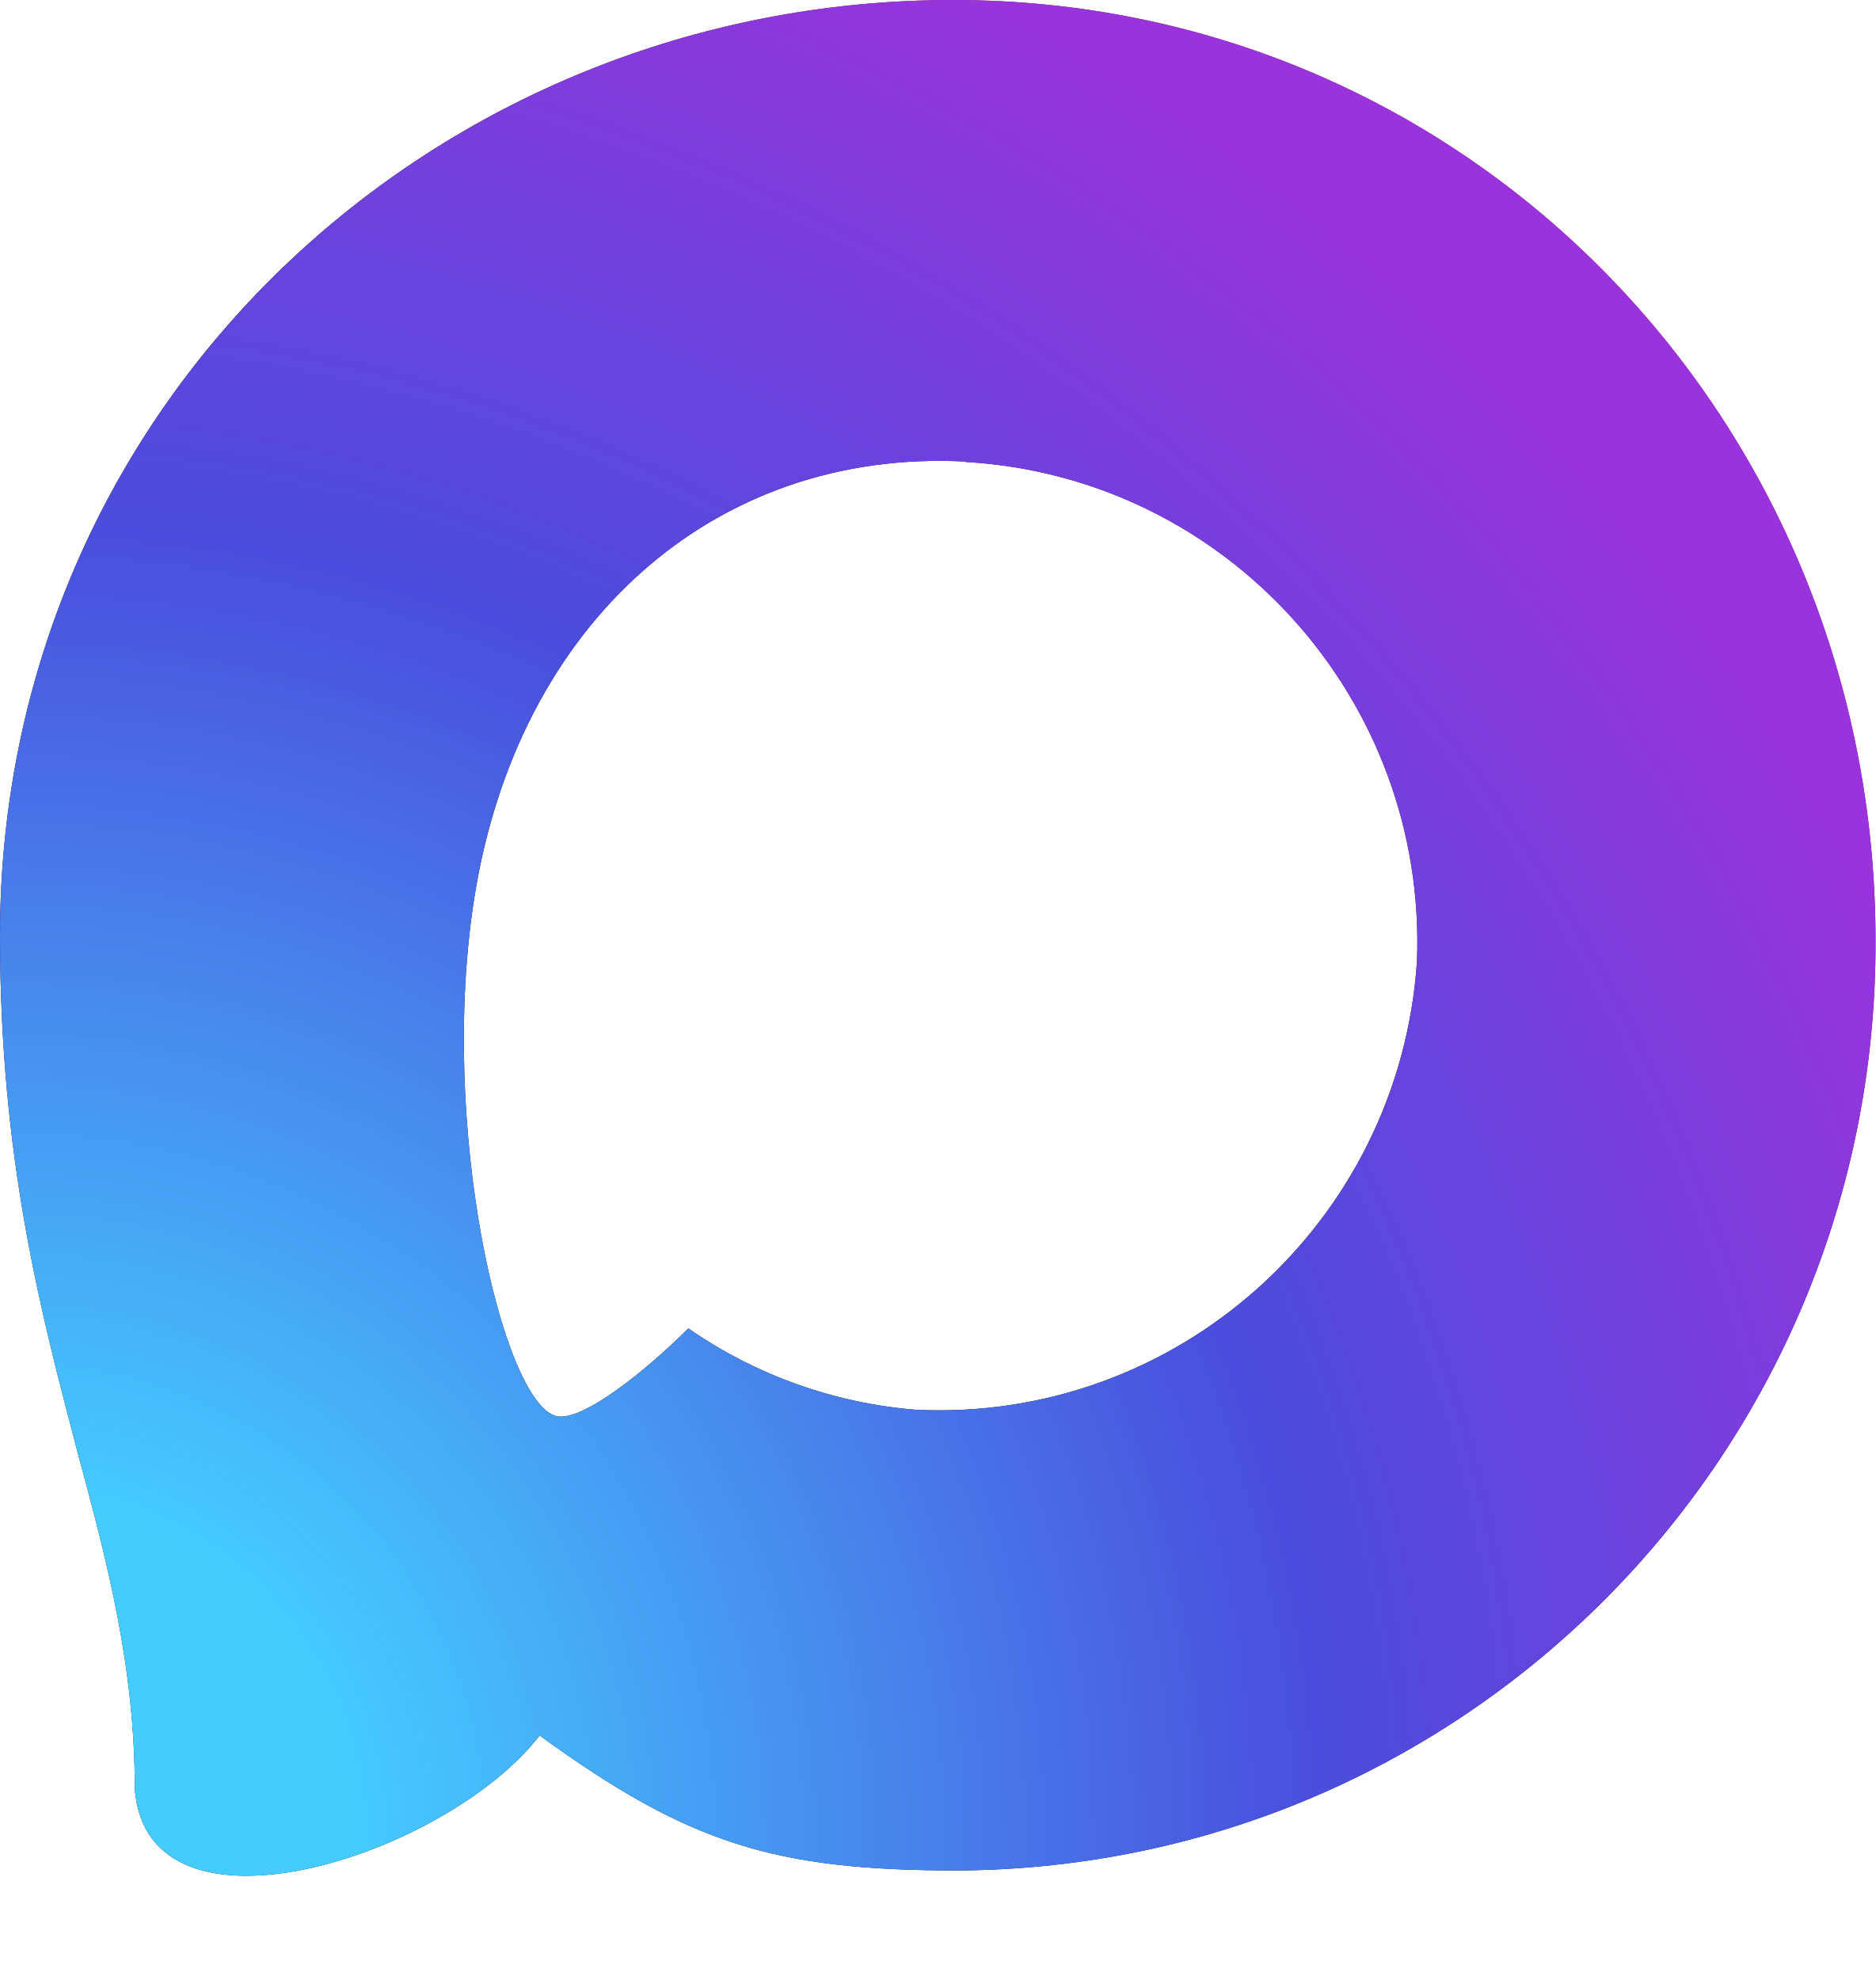
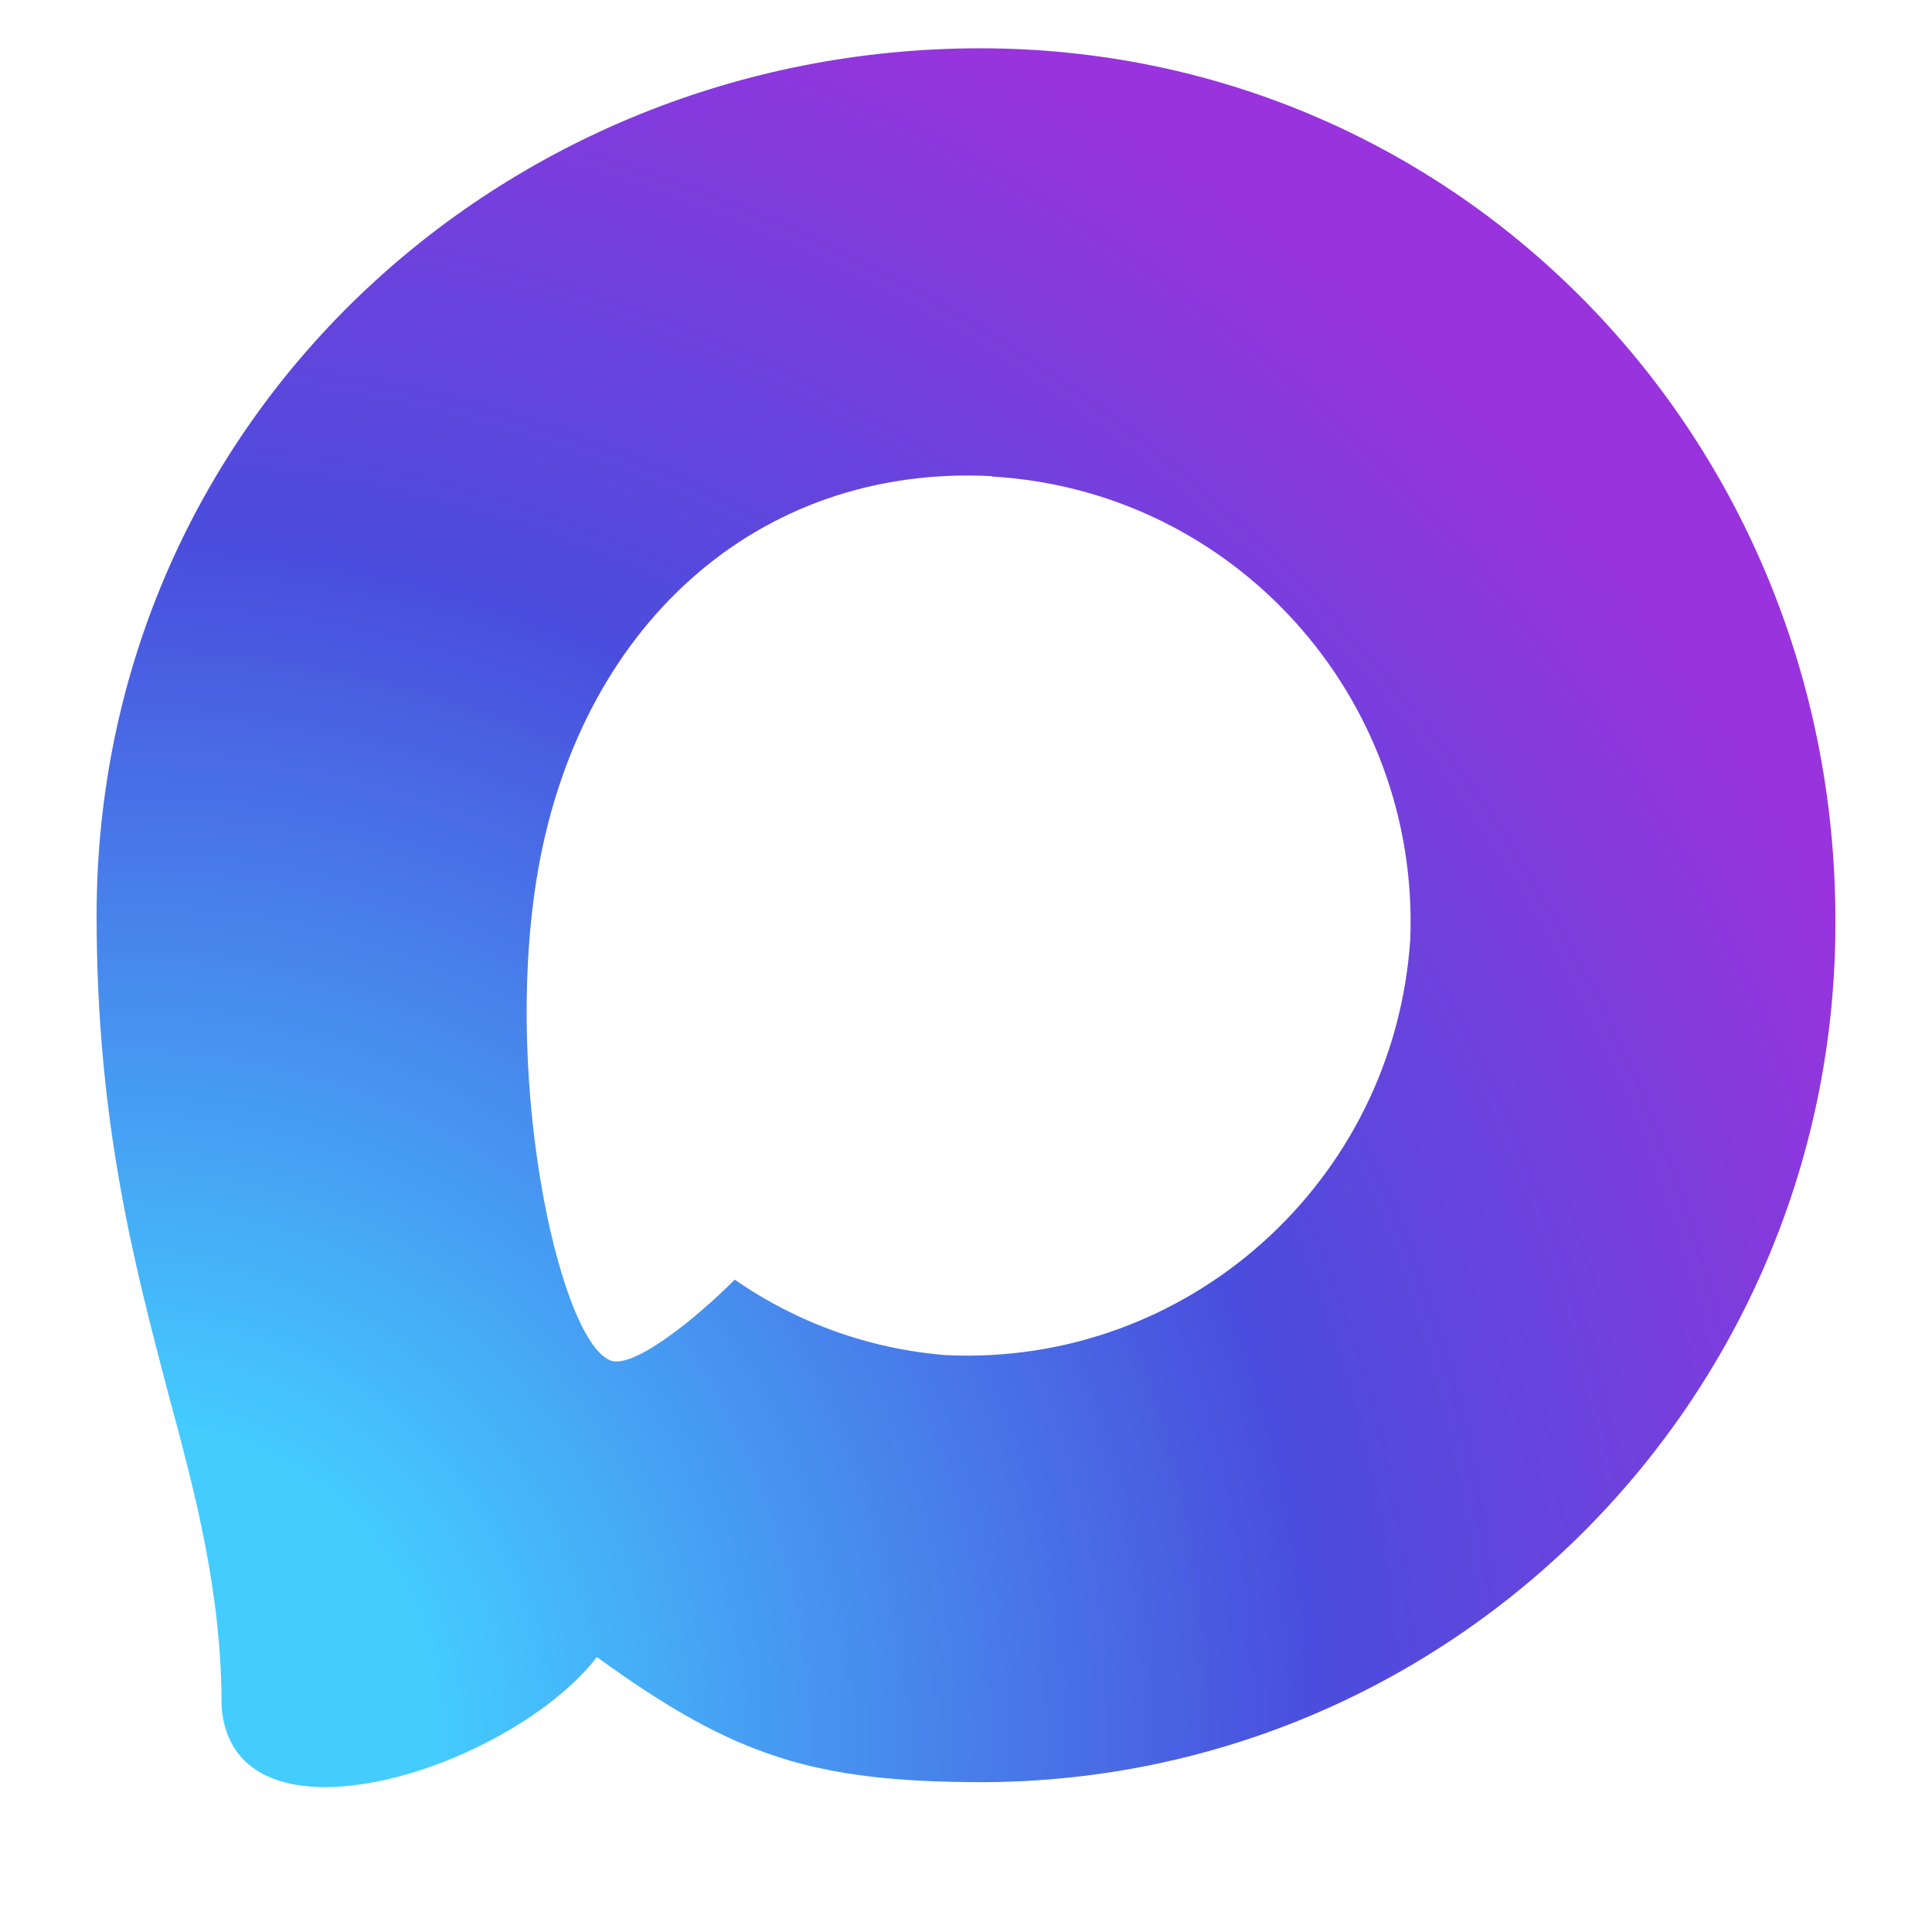
- <svg xmlns="http://www.w3.org/2000/svg" width="18" height="19" fill="none">
-   <path fill-rule="evenodd" clip-rule="evenodd" d="M9.193 17.949c-1.766 0-2.587-.26-4.014-1.295-.903 1.165-3.76 2.076-3.885.518 0-1.17-.258-2.159-.55-3.238C.395 12.604 0 11.124 0 8.98 0 3.855 4.186 0 9.146 0 14.11 0 18 4.045 18 9.026c.017 4.905-3.924 8.896-8.807 8.923Zm.073-13.52c-2.415-.125-4.298 1.554-4.714 4.187-.344 2.18.266 4.835.786 4.973.25.06.877-.45 1.268-.842.647.449 1.4.718 2.183.781 2.503.121 4.642-1.792 4.81-4.303.098-2.517-1.83-4.648-4.333-4.792V4.43Z" fill="url(#a)" />
-   <path fill-rule="evenodd" clip-rule="evenodd" d="M9.193 17.949c-1.766 0-2.587-.26-4.014-1.295-.903 1.165-3.76 2.076-3.885.518 0-1.17-.258-2.159-.55-3.238C.395 12.604 0 11.124 0 8.98 0 3.855 4.186 0 9.146 0 14.11 0 18 4.045 18 9.026c.017 4.905-3.924 8.896-8.807 8.923Zm.073-13.52c-2.415-.125-4.298 1.554-4.714 4.187-.344 2.18.266 4.835.786 4.973.25.06.877-.45 1.268-.842.647.449 1.4.718 2.183.781 2.503.121 4.642-1.792 4.81-4.303.098-2.517-1.83-4.648-4.333-4.792V4.43Z" fill="url(#b)" />
+ <svg xmlns="http://www.w3.org/2000/svg" width="20" height="20" fill="none">
+   <path fill-rule="evenodd" clip-rule="evenodd" d="M10.193 18.449c-1.766 0-2.587-.26-4.014-1.295-.903 1.165-3.76 2.076-3.885.518 0-1.17-.258-2.159-.55-3.238C1.395 13.104 1 11.624 1 9.48 1 4.355 5.186.5 10.146.5 15.11.5 19 4.545 19 9.526c.017 4.905-3.924 8.896-8.807 8.923Zm.074-13.52C7.85 4.804 5.968 6.483 5.552 9.116c-.344 2.18.266 4.835.786 4.973.25.06.877-.45 1.268-.842.647.449 1.4.718 2.183.781 2.503.121 4.642-1.792 4.81-4.303.098-2.517-1.83-4.648-4.332-4.792V4.93Z" fill="url(#a)" />
  <defs>
-     <radialGradient id="b" cx="0" cy="0" r="1" gradientUnits="userSpaceOnUse" gradientTransform="rotate(-45 21.408 8.868) scale(25.4558)">
+     <radialGradient id="a" cx="0" cy="0" r="1" gradientUnits="userSpaceOnUse" gradientTransform="rotate(-45 22.512 7.91) scale(25.4558)">
      <stop offset=".129" stop-color="#4CF" />
      <stop offset=".5" stop-color="#4A4DDD" />
      <stop offset=".8" stop-color="#93D" />
    </radialGradient>
-     <linearGradient id="a" x1="0" y1="18" x2="18" y2="0" gradientUnits="userSpaceOnUse">
-       <stop offset=".537" stop-color="#0F0842" />
-       <stop offset=".911" stop-color="#EC133B" />
-     </linearGradient>
  </defs>
</svg>
